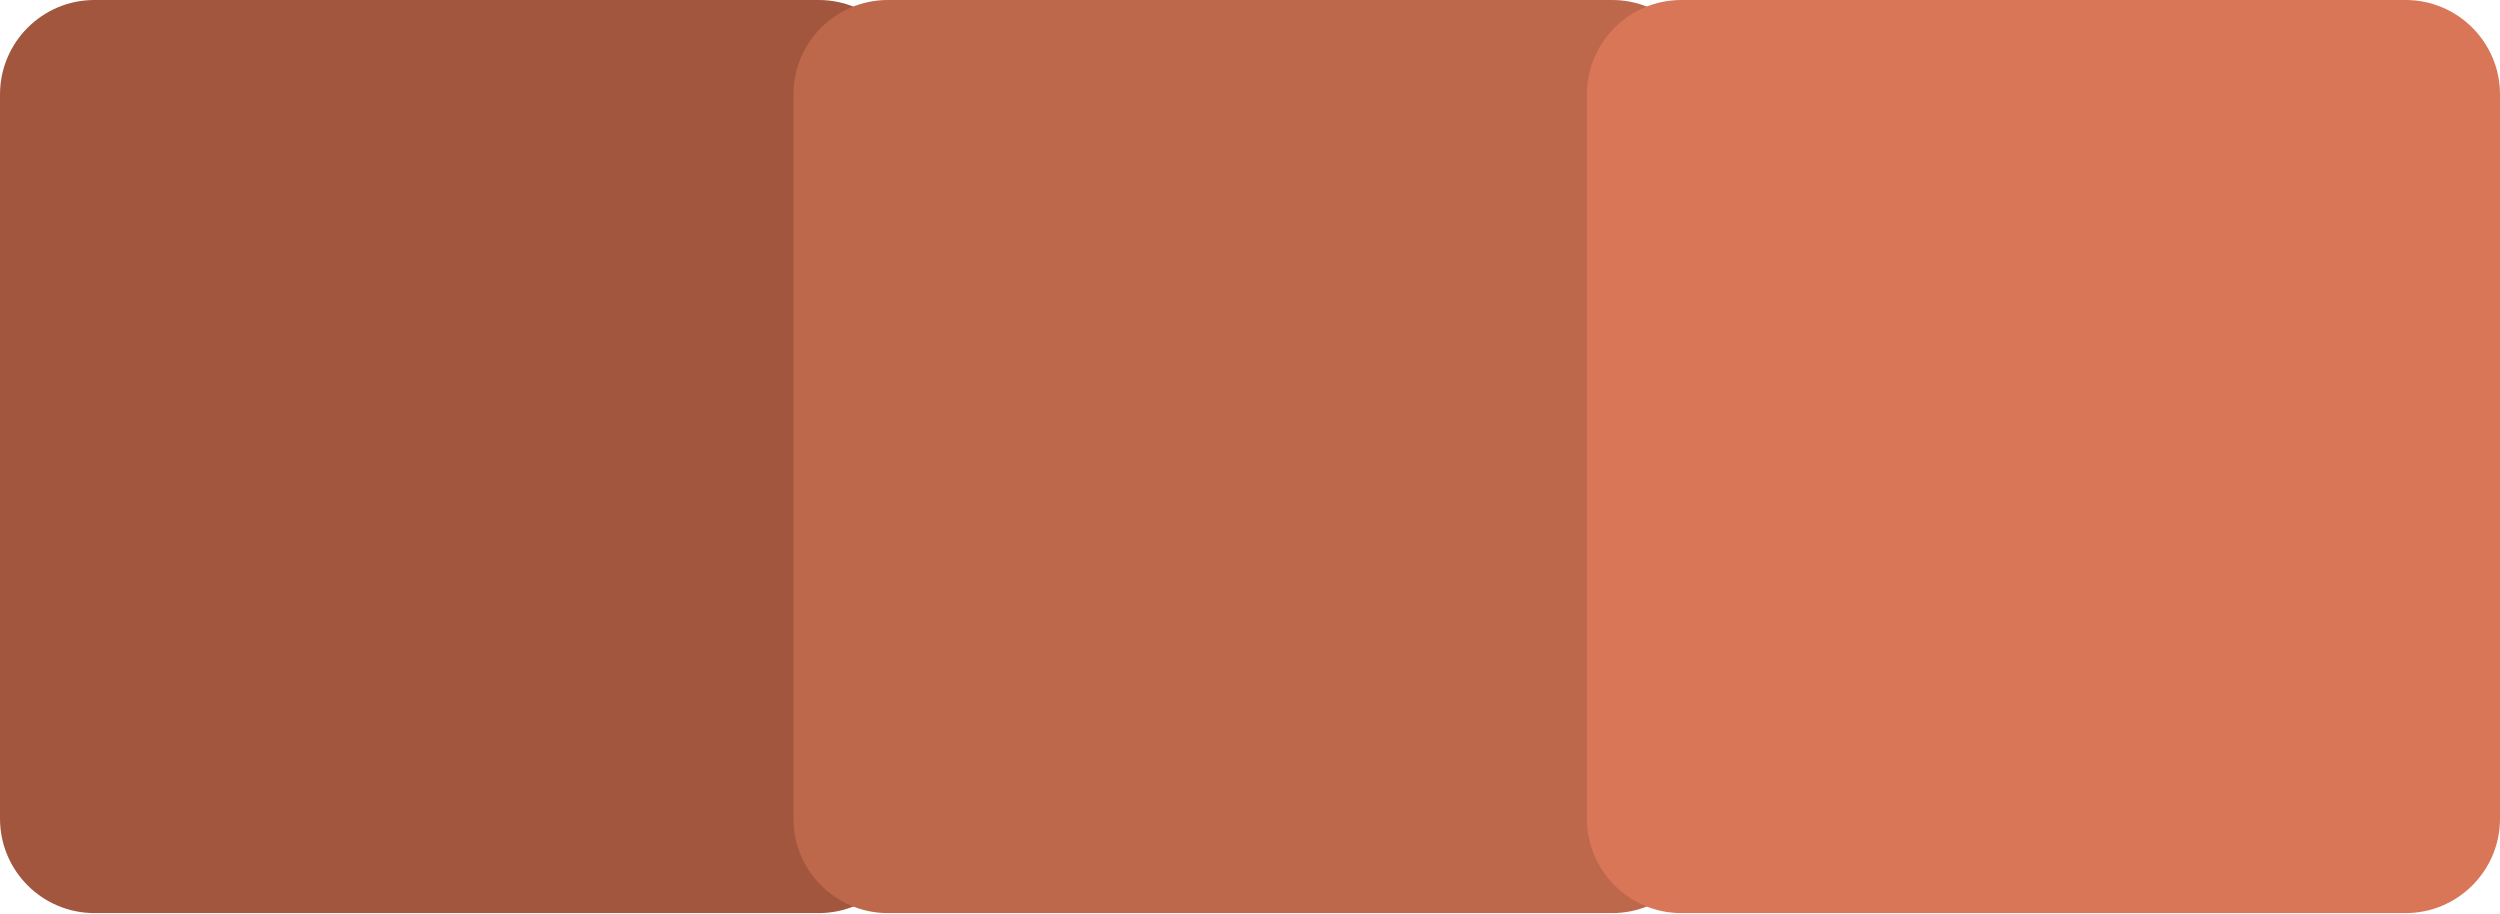
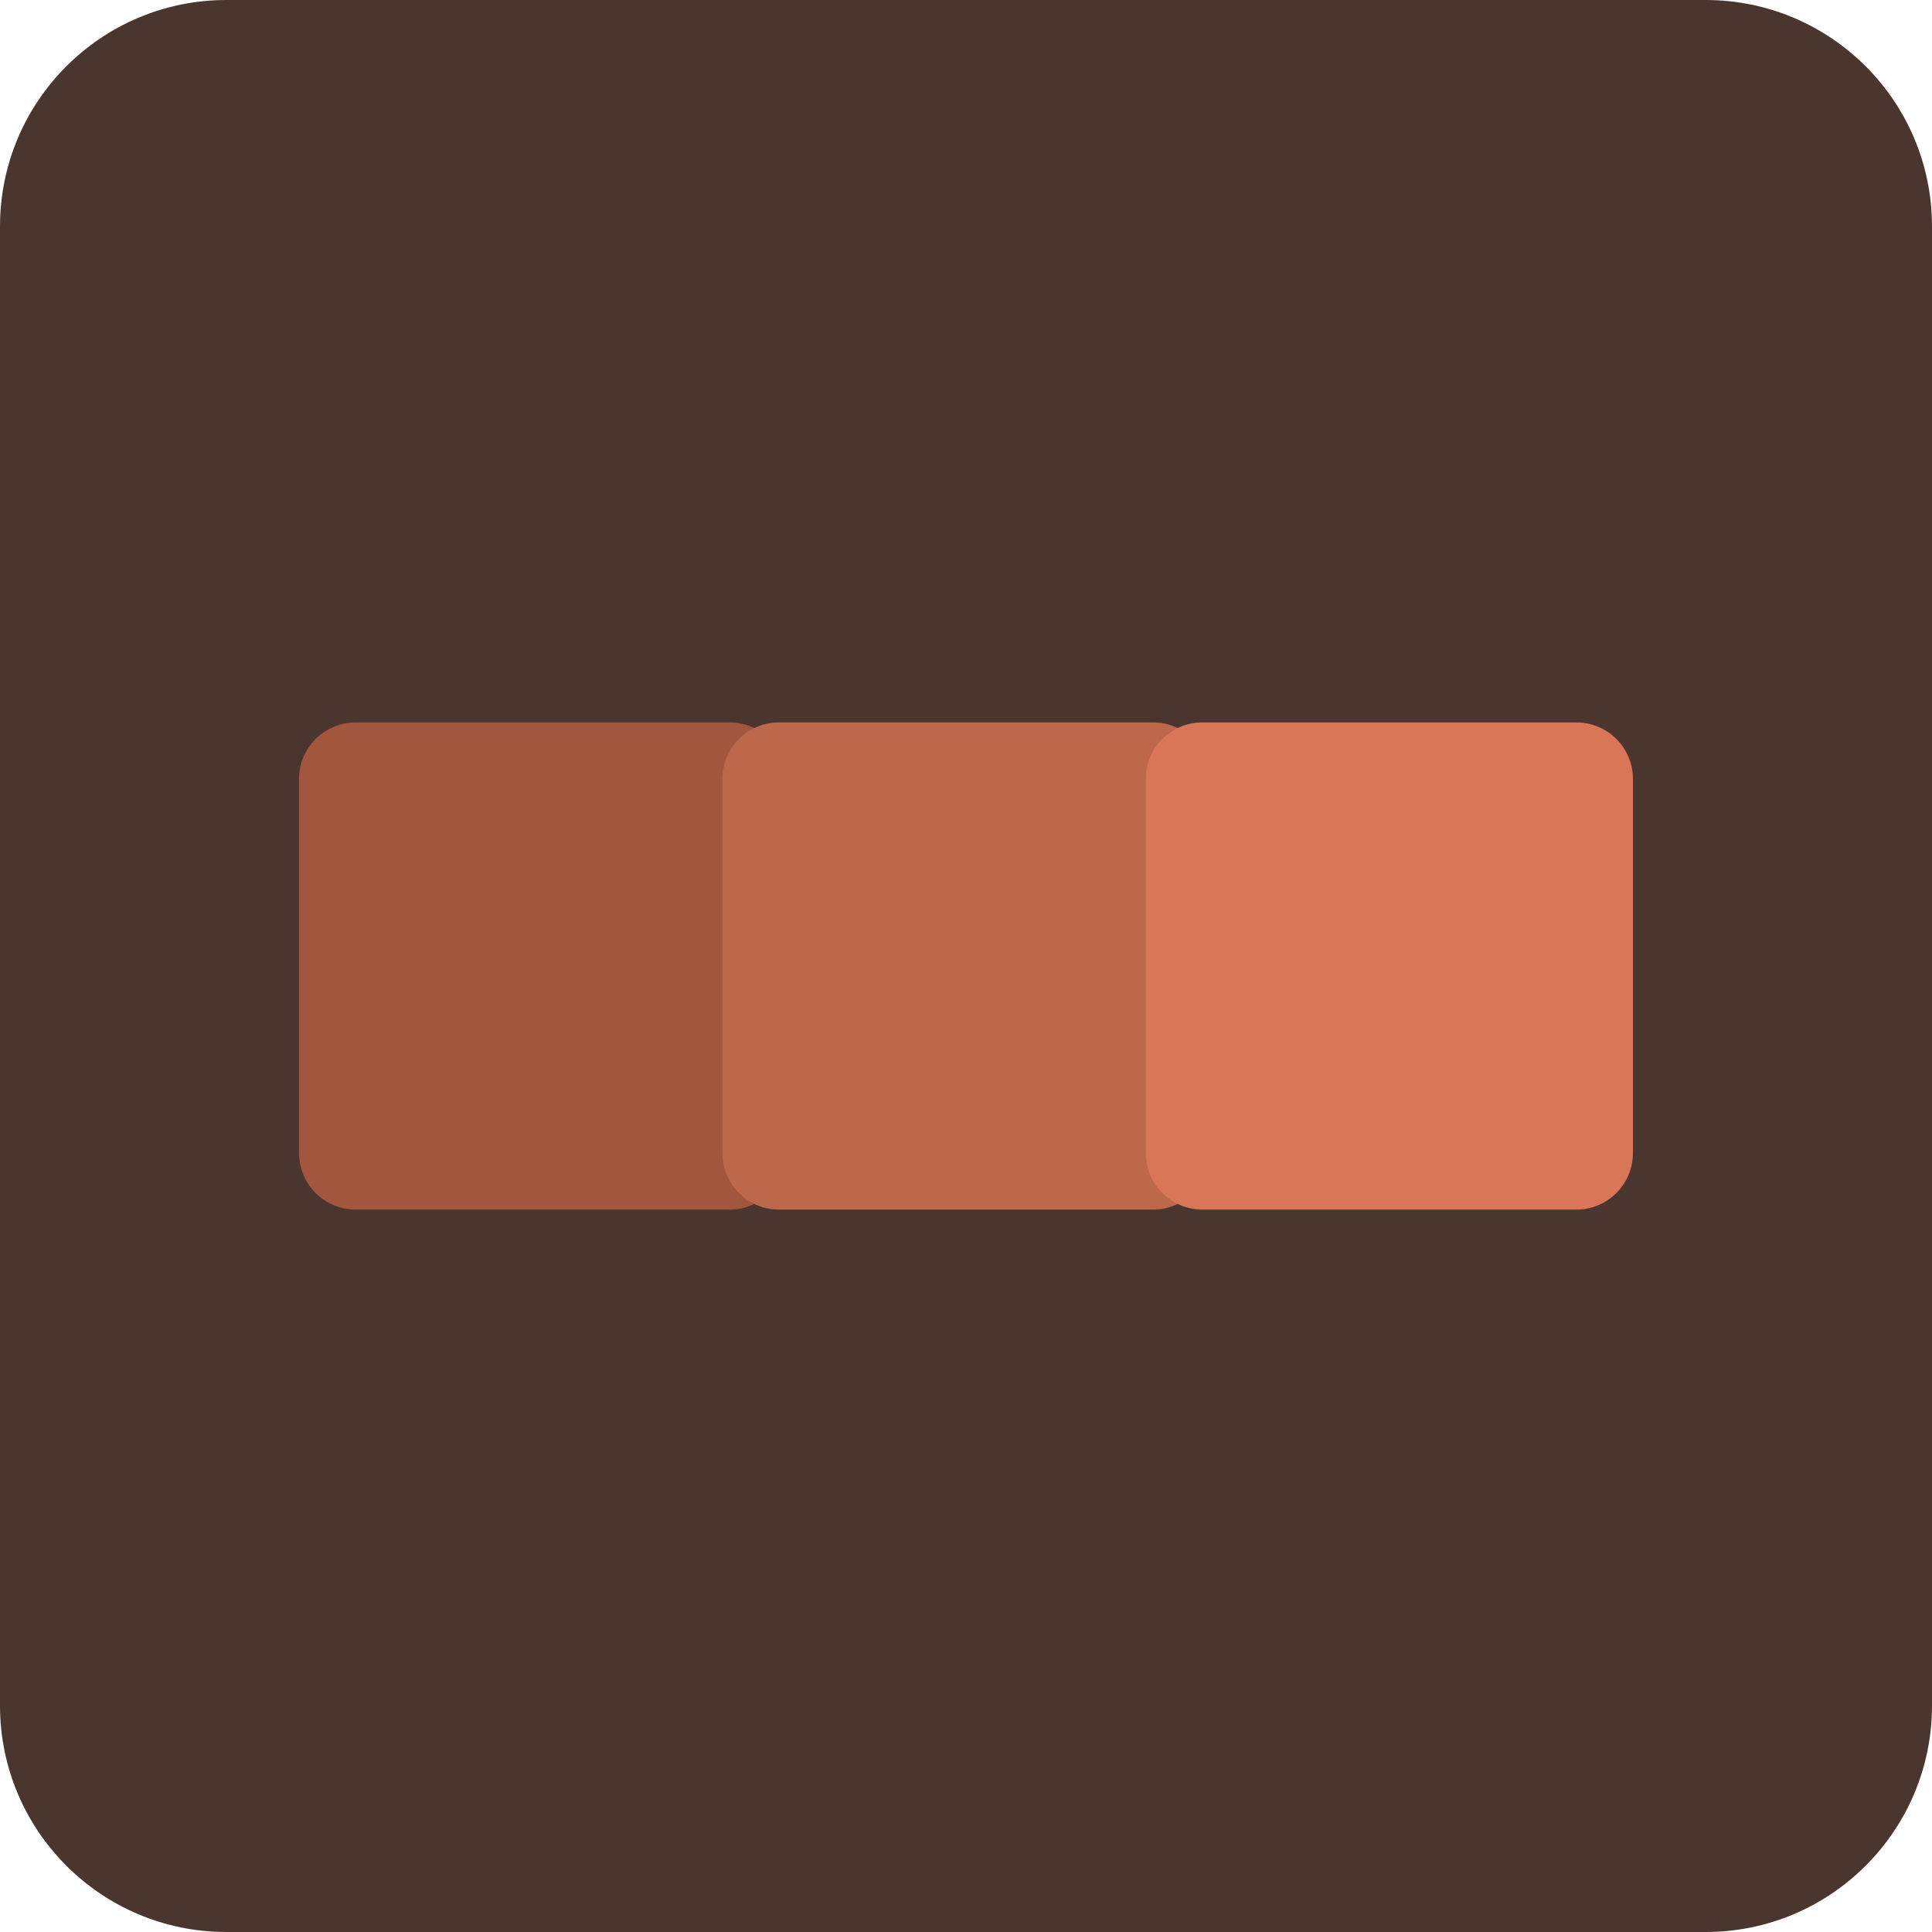
- <svg xmlns="http://www.w3.org/2000/svg" width="397" height="145" viewBox="0 0 397 145" fill="none">
-   <rect width="145" height="145" rx="15" fill="#A2563E" />
-   <rect x="126" width="145" height="145" rx="15" fill="#BD674B" />
-   <rect x="252" width="145" height="145" rx="15" fill="#D87657" />
+ <svg xmlns="http://www.w3.org/2000/svg" width="512" height="512" viewBox="0 0 512 512" fill="none">
+   <rect width="512" height="512" rx="60" fill="#4A362F" />
+   <rect x="79.249" y="191.443" width="129.113" height="129.113" rx="15" fill="#A2563E" />
+   <rect x="191.443" y="191.443" width="129.113" height="129.113" rx="15" fill="#BD674B" />
+   <rect x="303.638" y="191.443" width="129.113" height="129.113" rx="15" fill="#D87657" />
</svg>
